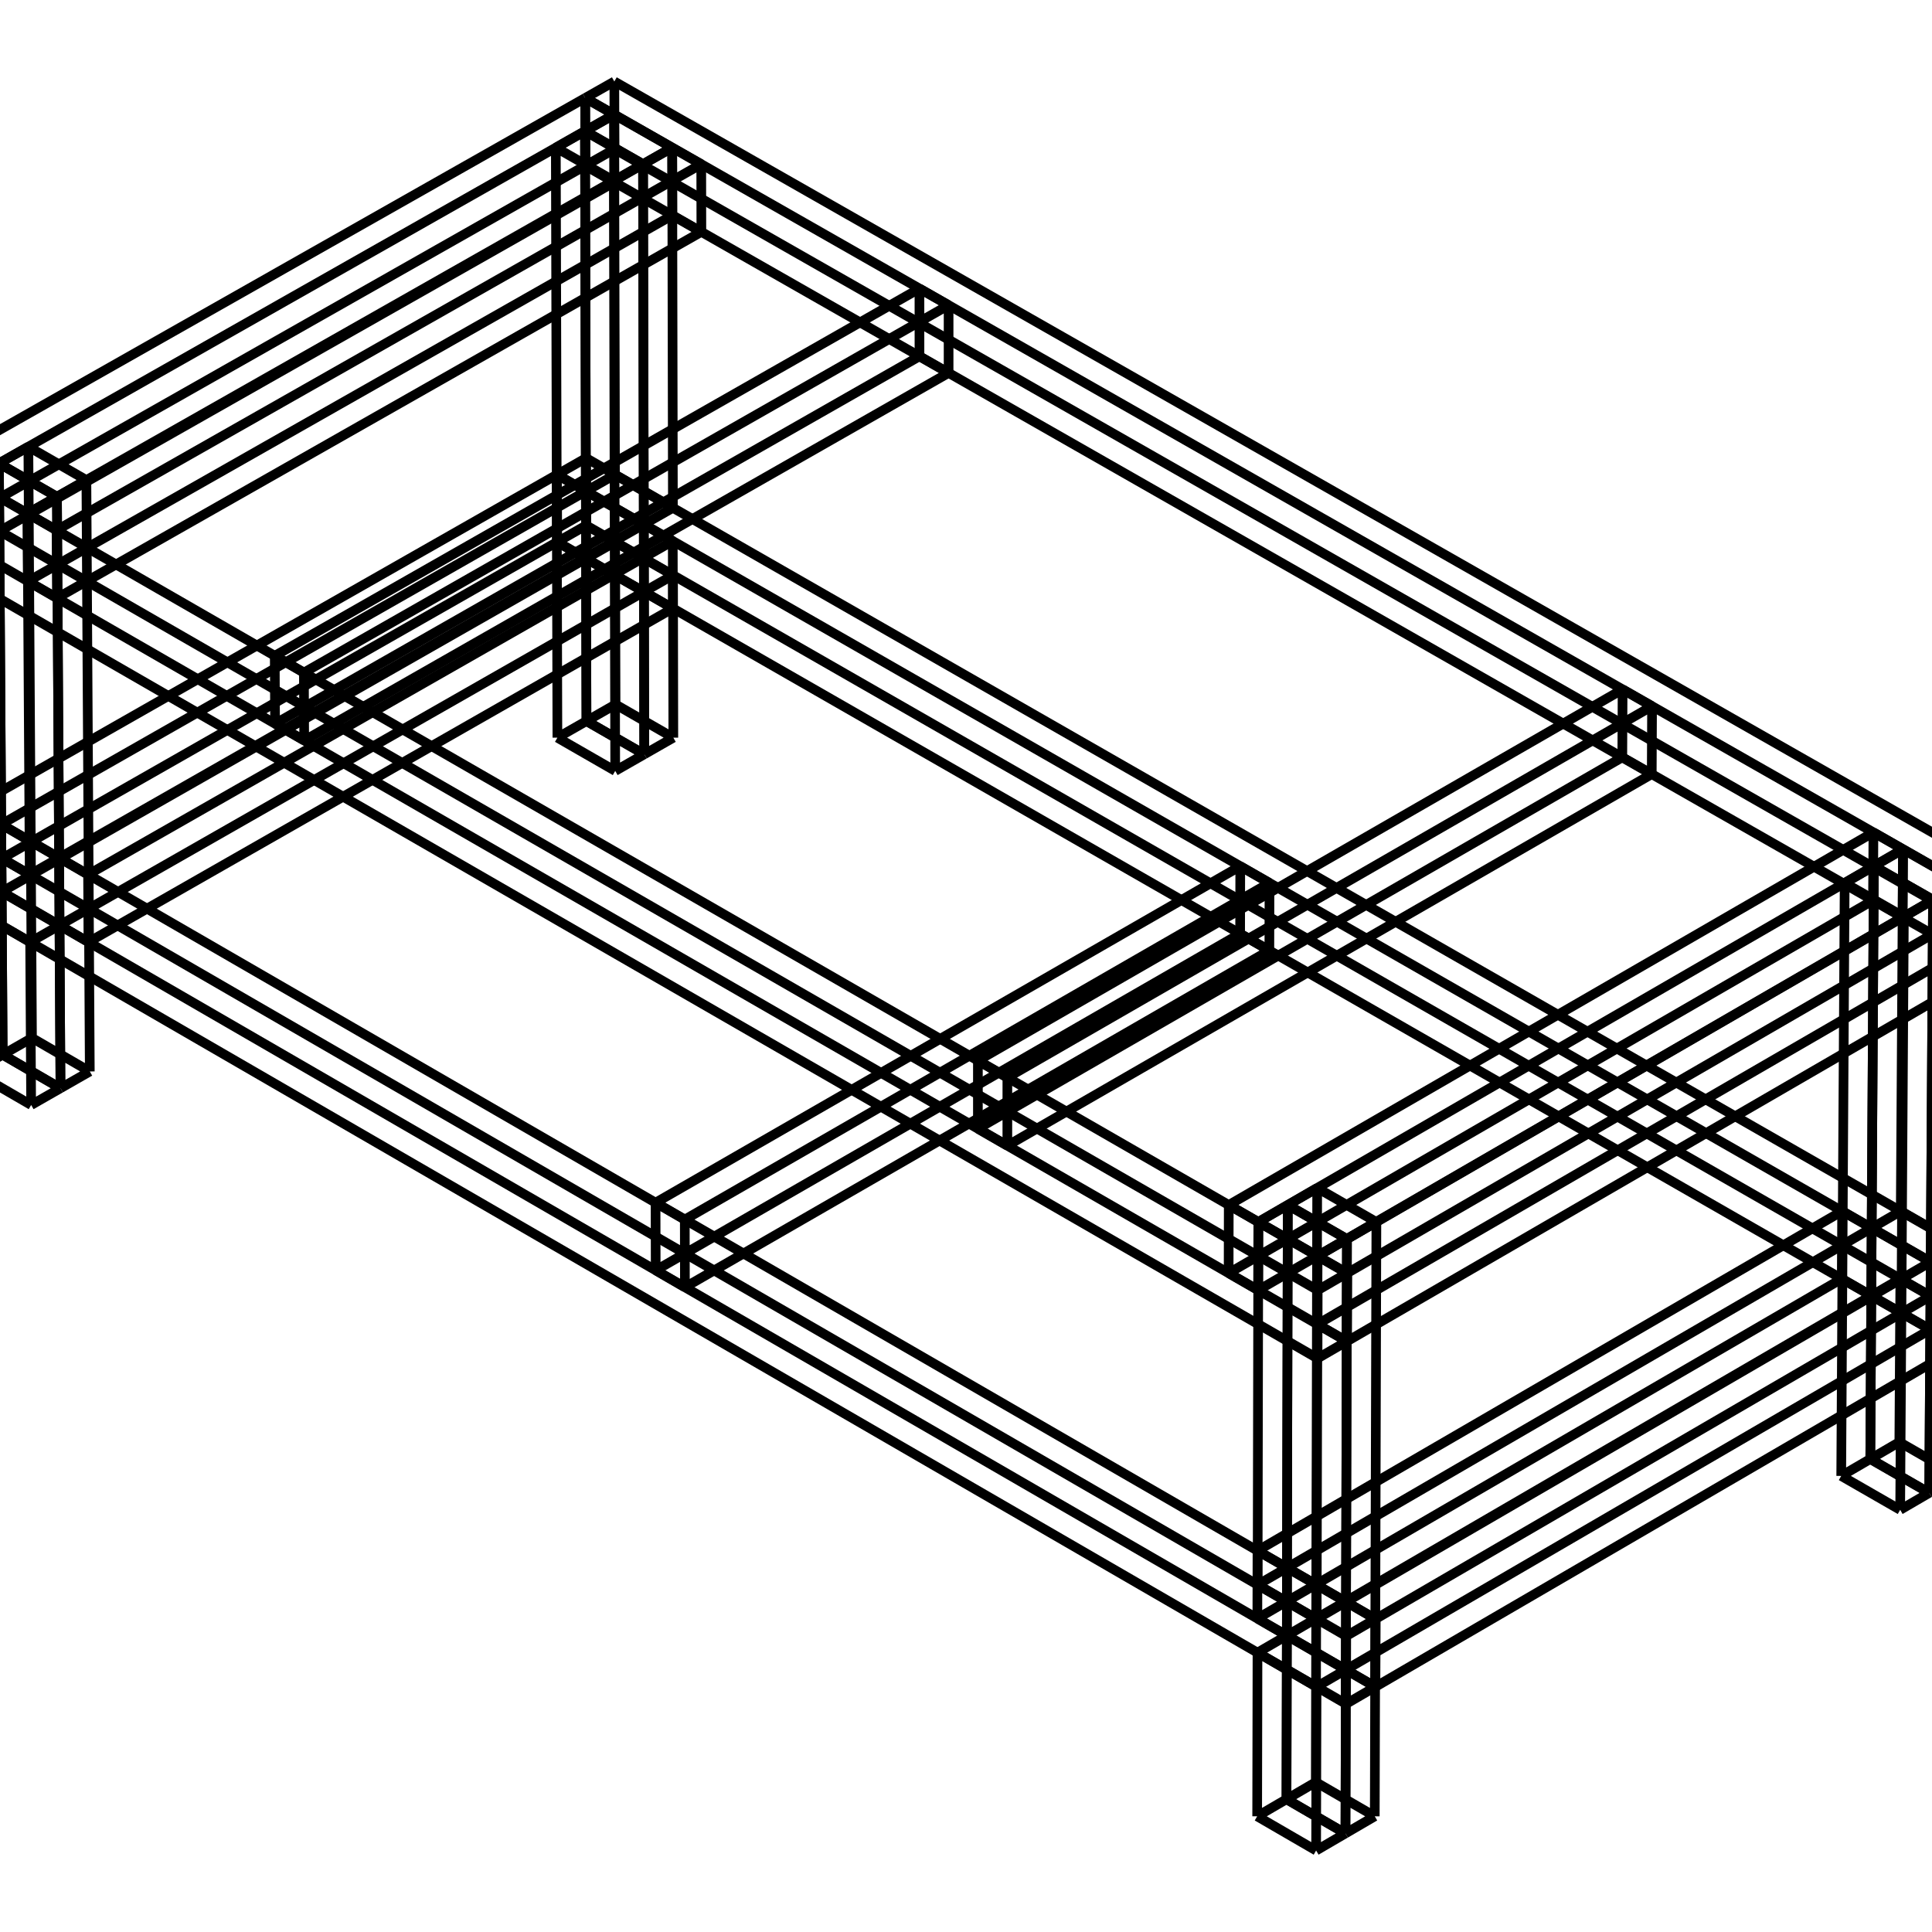
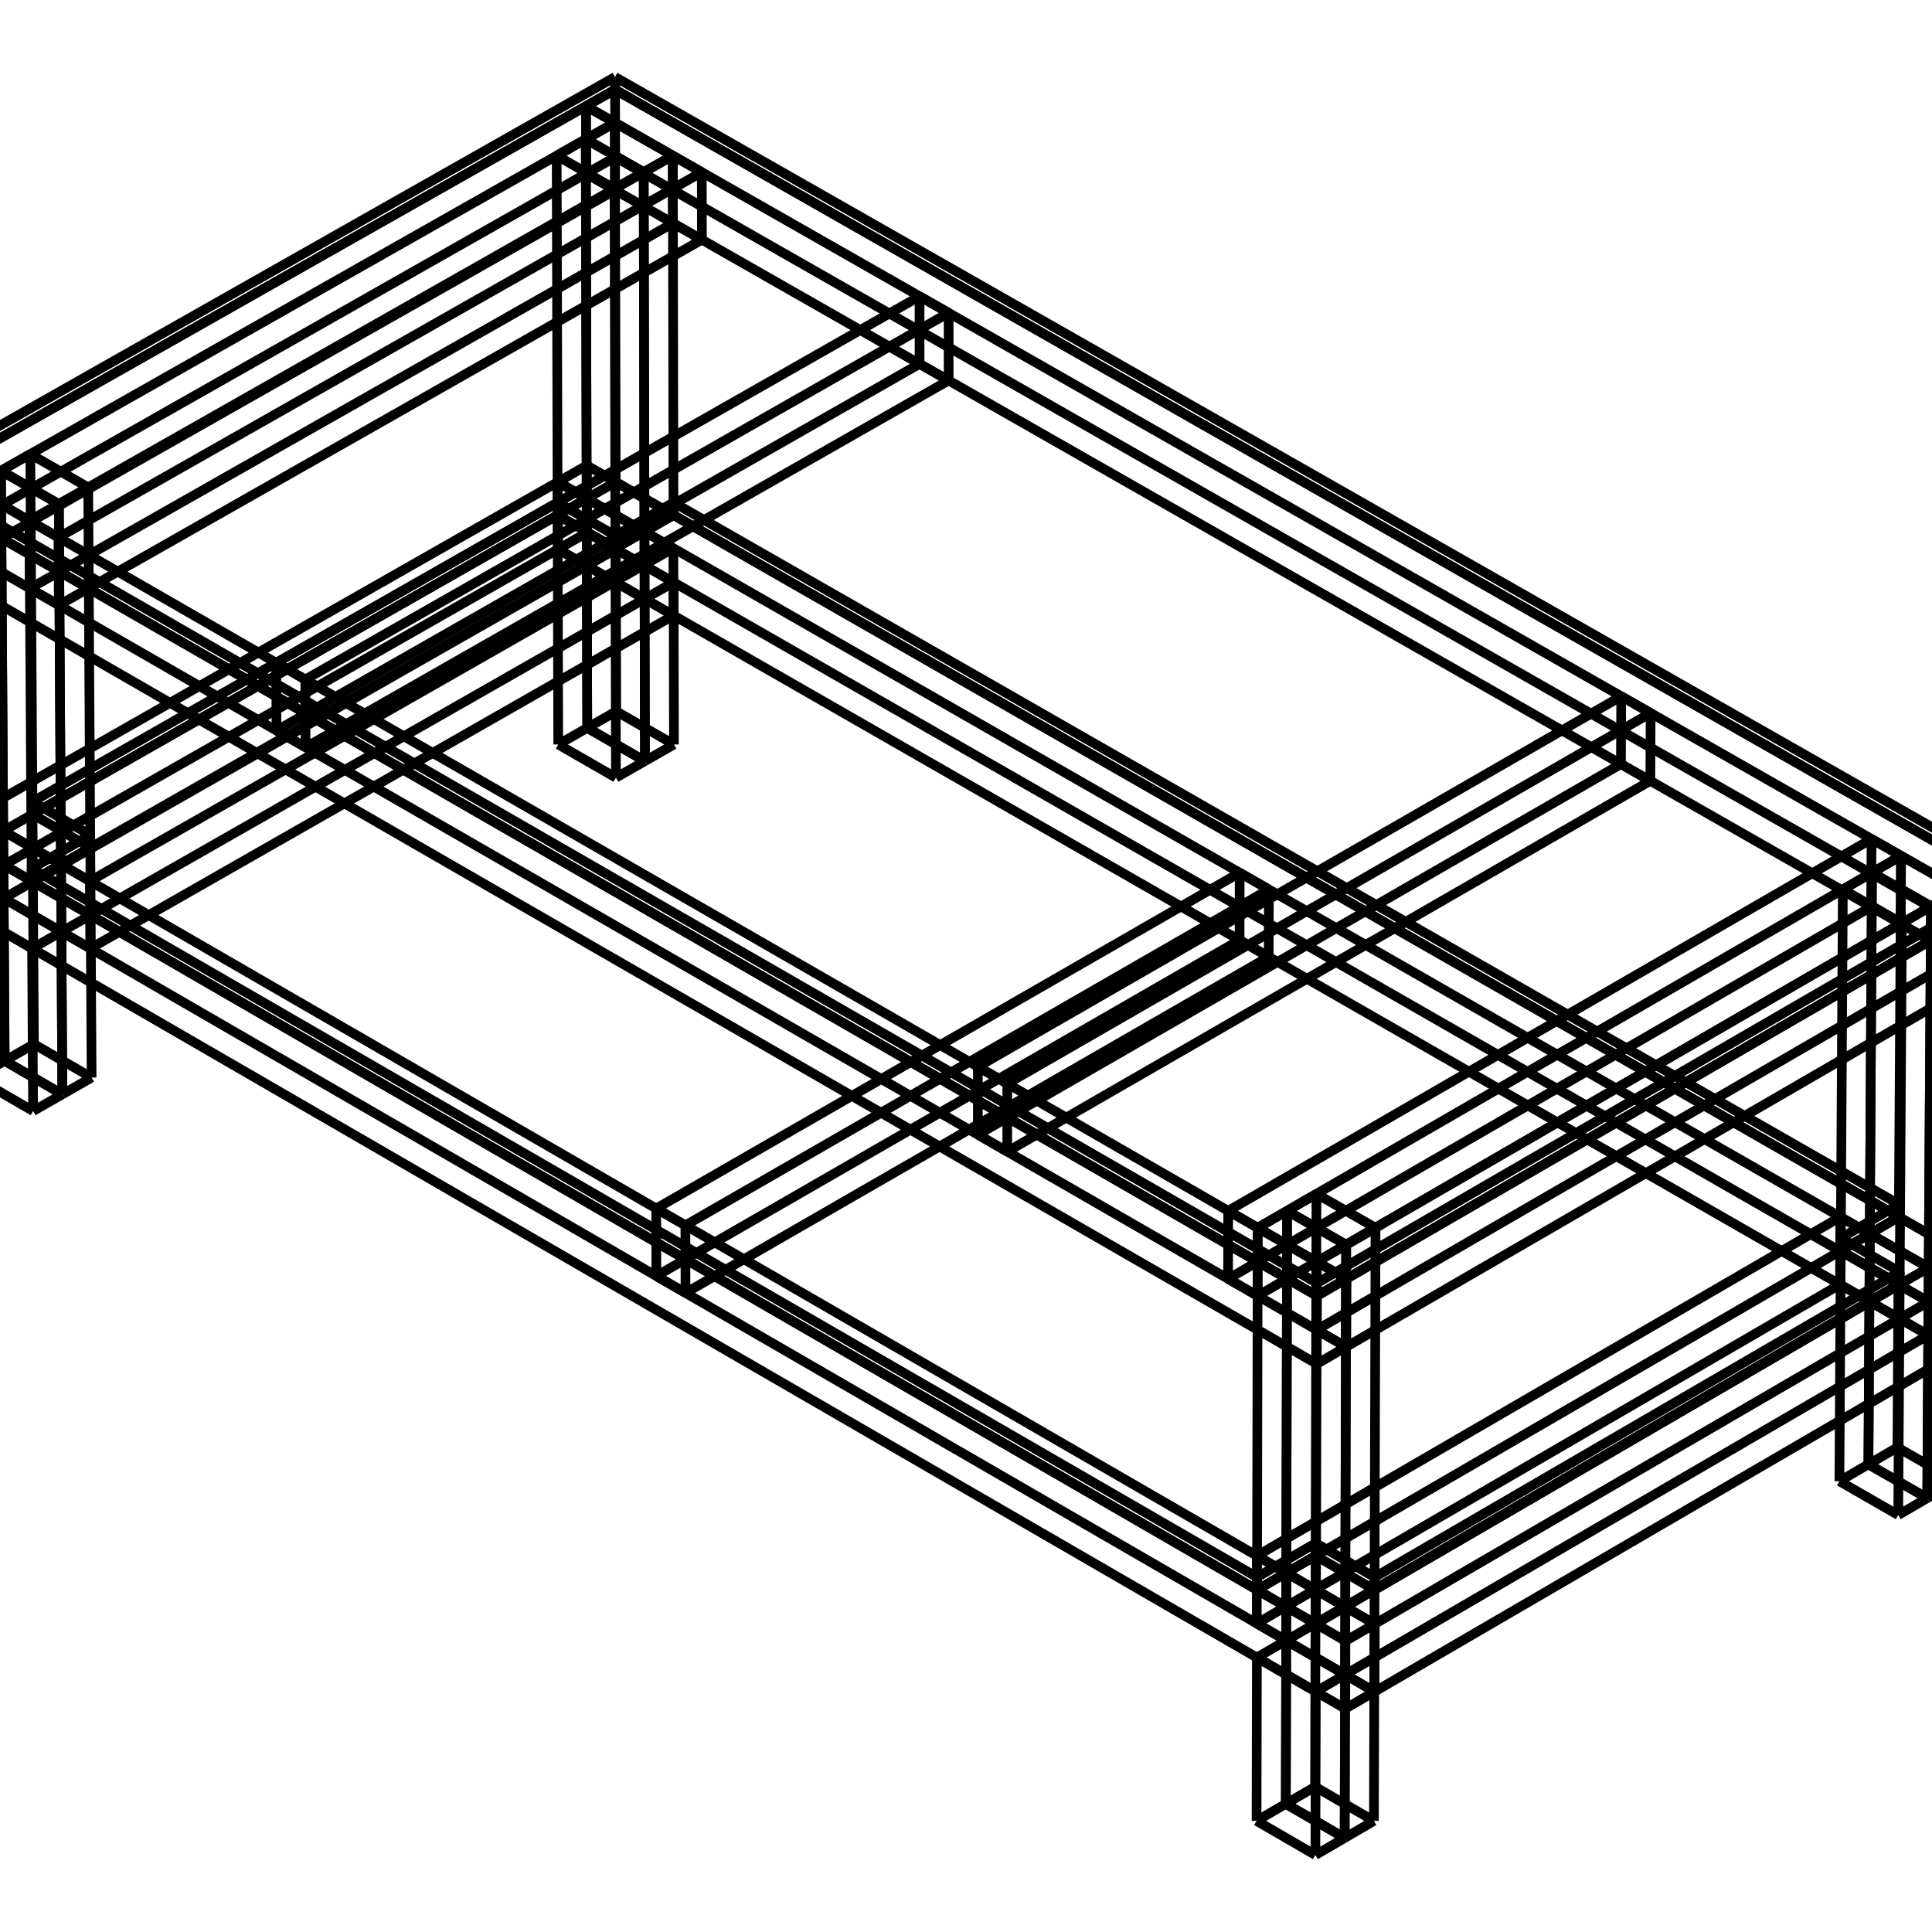
<svg xmlns="http://www.w3.org/2000/svg" viewBox="0 0 800 800">
-   <path d="M254.873,291.695 L242.842,298.571 M242.842,298.571 L242.676,231.288 M254.72,224.42 L242.676,231.288 M254.72,224.42 L254.873,291.695 M242.842,298.571 L266.782,312.332 M266.782,312.332 L278.813,305.45 M278.813,305.45 L254.873,291.695 M266.782,312.332 L266.641,245.033 M266.641,245.033 L242.676,231.288 M266.641,245.033 L278.685,238.159 M278.685,238.159 L254.72,224.42 M278.813,305.45 L278.685,238.159" stroke="black" stroke-width="4" fill="red" />
-   <path d="M242.607,203.405 L254.656,196.54 M242.607,203.405 L242.238,54.277 M254.315,47.428 L242.238,54.277 M254.315,47.428 L254.656,196.54 M278.632,210.273 L266.583,217.144 M278.632,210.273 L254.656,196.54 M266.583,217.144 L242.607,203.405 M266.583,217.144 L266.27,67.982 M242.238,54.277 L266.27,67.982 M266.27,67.982 L278.348,61.128 M278.348,61.128 L254.315,47.428 M278.632,210.273 L278.348,61.128" stroke="black" stroke-width="4" fill="red" />
-   <path d="M242.842,298.571 L230.806,305.45 M242.238,54.277 L242.842,298.571 M242.238,54.277 L230.155,61.128 M230.806,305.45 L230.155,61.128 M230.155,61.128 L254.187,74.84 M254.746,319.216 L254.187,74.84 M230.806,305.45 L254.746,319.216 M254.746,319.216 L266.782,312.332 M254.187,74.84 L266.27,67.982 M266.782,312.332 L266.27,67.982 M266.782,312.332 L242.842,298.571 M266.27,67.982 L242.238,54.277" stroke="black" stroke-width="4" fill="red" />
-   <path d="M544.849,737.944 L532.711,745.018 M545.423,491.92 L544.849,737.944 M545.423,491.92 L533.237,498.966 M532.711,745.018 L533.237,498.966 M532.711,745.018 L557.123,759.176 M533.237,498.966 L557.746,513.069 M557.123,759.176 L557.746,513.069 M557.123,759.176 L569.262,752.095 M557.746,513.069 L569.932,506.016 M569.262,752.095 L569.932,506.016 M569.932,506.016 L545.423,491.92 M569.262,752.095 L544.849,737.944" stroke="black" stroke-width="4" fill="red" />
-   <path d="M532.711,745.018 L520.567,752.095 M520.567,752.095 L520.699,684.323 M532.856,677.254 L520.699,684.323 M532.856,677.254 L532.711,745.018 M520.567,752.095 L544.98,766.259 M544.98,766.259 L557.123,759.176 M557.123,759.176 L532.711,745.018 M544.98,766.259 L545.138,698.472 M545.138,698.472 L520.699,684.323 M545.138,698.472 L557.295,691.396 M557.295,691.396 L532.856,677.254 M557.123,759.176 L557.295,691.396" stroke="black" stroke-width="4" fill="red" />
-   <path d="M520.754,656.237 L532.916,649.17 M520.754,656.237 L521.046,506.016 M533.237,498.966 L521.046,506.016 M533.237,498.966 L532.916,649.17 M557.366,663.307 L545.204,670.38 M557.366,663.307 L532.916,649.17 M545.204,670.38 L520.754,656.237 M545.204,670.38 L545.555,520.125 M521.046,506.016 L545.555,520.125 M545.555,520.125 L557.746,513.069 M557.746,513.069 L533.237,498.966 M557.366,663.307 L557.746,513.069" stroke="black" stroke-width="4" fill="red" />
-   <path d="M787.996,351.65 L787.07,501.501 M775.021,508.501 L787.07,501.501 M775.021,508.501 L775.918,358.633 M787.996,351.65 L775.918,358.633 M811.519,515.505 L787.07,501.501 M812.503,365.62 L787.996,351.65 M811.519,515.505 L812.503,365.62 M811.519,515.505 L799.47,522.512 M799.47,522.512 L775.021,508.501 M799.47,522.512 L800.426,372.61 M775.918,358.633 L800.426,372.61 M800.426,372.61 L812.503,365.62" stroke="black" stroke-width="4" fill="red" />
-   <path d="M786.897,529.518 L786.479,597.125 M786.479,597.125 L774.448,604.136 M774.448,604.136 L774.853,536.522 M786.897,529.518 L774.853,536.522 M810.89,611.15 L786.479,597.125 M811.335,543.529 L786.897,529.518 M810.89,611.15 L811.335,543.529 M774.448,604.136 L798.86,618.168 M798.86,618.168 L810.89,611.15 M798.86,618.168 L799.291,550.539 M799.291,550.539 L774.853,536.522 M799.291,550.539 L811.335,543.529" stroke="black" stroke-width="4" fill="red" />
-   <path d="M774.448,604.136 L762.413,611.15 M775.918,358.633 L774.448,604.136 M775.918,358.633 L763.836,365.62 M762.413,611.15 L763.836,365.62 M763.836,365.62 L788.344,379.603 M786.824,625.188 L788.344,379.603 M762.413,611.15 L786.824,625.188 M786.824,625.188 L798.86,618.168 M788.344,379.603 L800.426,372.61 M798.86,618.168 L800.426,372.61 M798.86,618.168 L774.448,604.136 M800.426,372.61 L775.918,358.633" stroke="black" stroke-width="4" fill="red" />
-   <path d="M13.243,429.789 L1.106,436.726 M11.743,184.973 L13.243,429.789 M11.743,184.973 L-0.443,191.882 M1.106,436.726 L-0.443,191.882 M1.106,436.726 L25.045,450.608 M-0.443,191.882 L23.589,205.71 M25.045,450.608 L23.589,205.71 M25.045,450.608 L37.182,443.665 M23.589,205.71 L35.774,198.794 M37.182,443.665 L35.774,198.794 M35.774,198.794 L11.743,184.973 M37.182,443.665 L13.243,429.789" stroke="black" stroke-width="4" fill="red" />
-   <path d="M1.106,436.726 L-11.037,443.665 M-11.037,443.665 L-11.477,376.224 M0.679,369.292 L-11.477,376.224 M0.679,369.292 L1.106,436.726 M-11.037,443.665 L12.901,457.554 M12.901,457.554 L25.045,450.608 M25.045,450.608 L1.106,436.726 M12.901,457.554 L12.487,390.098 M12.487,390.098 L-11.477,376.224 M12.487,390.098 L24.644,383.16 M24.644,383.16 L0.679,369.292 M25.045,450.608 L24.644,383.16" stroke="black" stroke-width="4" fill="red" />
-   <path d="M-11.659,348.275 L0.503,341.346 M-11.659,348.275 L-12.633,198.794 M-0.443,191.882 L-12.633,198.794 M-0.443,191.882 L0.503,341.346 M24.477,355.208 L12.316,362.143 M24.477,355.208 L0.503,341.346 M12.316,362.143 L-11.659,348.275 M12.316,362.143 L11.398,212.628 M-12.633,198.794 L11.398,212.628 M11.398,212.628 L23.589,205.71 M23.589,205.71 L-0.443,191.882 M24.477,355.208 L23.589,205.71" stroke="black" stroke-width="4" fill="red" />
-   <path d="M254.379,75.44 L-12.45,226.876 M-12.45,226.876 L-24.453,219.961 M242.376,68.592 L-24.453,219.961 M254.379,75.44 L242.376,68.592 M254.315,47.428 L-12.633,198.794 M-12.45,226.876 L-12.633,198.794 M254.315,47.428 L254.379,75.44 M-24.641,191.882 L-24.453,219.961 M-12.633,198.794 L-24.641,191.882 M242.307,40.583 L-24.641,191.882 M242.376,68.592 L242.307,40.583 M254.315,47.428 L242.307,40.583" stroke="black" stroke-width="4" fill="red" />
-   <path d="M824.575,400.771 L557.746,555.415 M557.746,555.415 L545.489,548.353 M812.318,393.778 L545.489,548.353 M824.575,400.771 L812.318,393.778 M824.575,400.771 L824.765,372.61 M824.765,372.61 L557.818,527.184 M557.818,527.184 L557.746,555.415 M545.555,520.125 L545.489,548.353 M557.818,527.184 L545.555,520.125 M812.503,365.62 L545.555,520.125 M812.318,393.778 L812.503,365.62 M824.765,372.61 L812.503,365.62" stroke="black" stroke-width="4" fill="red" />
-   <path d="M836.641,393.778 L254.443,61.746 M254.443,61.746 L242.376,68.592 M824.575,400.771 L242.376,68.592 M836.641,393.778 L824.575,400.771 M824.575,400.771 L824.765,372.61 M242.376,68.592 L242.307,40.583 M824.765,372.61 L242.307,40.583 M242.307,40.583 L254.379,33.741 M836.837,365.62 L254.379,33.741 M824.765,372.61 L836.837,365.62 M836.837,365.62 L836.641,393.778 M254.379,33.741 L254.443,61.746" stroke="black" stroke-width="4" fill="red" />
-   <path d="M-24.453,219.961 L557.746,555.415 M-24.453,219.961 L-36.643,226.876 M545.555,562.481 L-36.643,226.876 M557.746,555.415 L545.555,562.481 M545.621,534.247 L-36.837,198.794 M545.555,562.481 L545.621,534.247 M-36.643,226.876 L-36.837,198.794 M-36.837,198.794 L-24.641,191.882 M557.818,527.184 L-24.641,191.882 M545.621,534.247 L557.818,527.184 M557.818,527.184 L557.746,555.415 M-24.641,191.882 L-24.453,219.961" stroke="black" stroke-width="4" fill="red" />
-   <path d="M775.75,344.669 L508.8,498.966 M775.581,372.817 L508.75,527.184 M775.75,344.669 L775.581,372.817 M508.8,498.966 L508.75,527.184 M787.822,379.801 L520.991,534.237 M775.581,372.817 L787.822,379.801 M508.75,527.184 L520.991,534.237 M787.996,351.65 L521.046,506.016 M787.822,379.801 L787.996,351.65 M520.991,534.237 L521.046,506.016 M787.996,351.65 L775.75,344.669 M521.046,506.016 L508.8,498.966" stroke="black" stroke-width="4" fill="red" />
-   <path d="M278.348,61.128 L11.398,212.628 M278.401,89.146 L11.57,240.717 M278.348,61.128 L278.401,89.146 M11.398,212.628 L11.57,240.717 M290.42,96.004 L23.589,247.641 M278.401,89.146 L290.42,96.004 M11.57,240.717 L23.589,247.641 M290.372,67.982 L23.422,219.55 M290.42,96.004 L290.372,67.982 M23.589,247.641 L23.422,219.55 M290.372,67.982 L278.348,61.128 M23.422,219.55 L11.398,212.628" stroke="black" stroke-width="4" fill="red" />
-   <path d="M799.291,550.539 L557.295,691.396 M557.366,663.307 L557.295,691.396 M799.47,522.512 L557.366,663.307 M799.291,550.539 L799.47,522.512 M811.519,557.552 L569.523,698.472 M569.523,698.472 L557.295,691.396 M811.519,557.552 L799.291,550.539 M569.599,670.38 L569.523,698.472 M569.599,670.38 L557.366,663.307 M811.703,529.521 L799.47,522.512 M811.703,529.521 L569.599,670.38 M811.519,557.552 L811.703,529.521" stroke="black" stroke-width="4" fill="red" />
-   <path d="M230.701,224.42 L-11.295,362.363 M-11.477,334.42 L-11.295,362.363 M230.627,196.54 L-11.477,334.42 M230.701,224.42 L230.627,196.54 M242.676,231.288 L0.679,369.292 M0.679,369.292 L-11.295,362.363 M242.676,231.288 L230.701,224.42 M0.679,369.292 L0.503,341.346 M0.503,341.346 L-11.477,334.42 M242.607,203.405 L230.627,196.54 M242.607,203.405 L0.503,341.346 M242.607,203.405 L242.676,231.288" stroke="black" stroke-width="4" fill="red" />
-   <path d="M762.642,529.518 L520.644,670.187 M520.699,642.107 L520.644,670.187 M762.805,501.501 L520.699,642.107 M762.642,529.518 L762.805,501.501 M774.853,536.522 L532.856,677.254 M532.856,677.254 L520.644,670.187 M774.853,536.522 L762.642,529.518 M532.856,677.254 L532.916,649.17 M532.916,649.17 L520.699,642.107 M775.021,508.501 L762.805,501.501 M775.021,508.501 L532.916,649.17 M775.021,508.501 L774.853,536.522" stroke="black" stroke-width="4" fill="red" />
-   <path d="M266.641,245.033 L24.644,383.16 M24.477,355.208 L24.644,383.16 M266.583,217.144 L24.477,355.208 M266.641,245.033 L266.583,217.144 M278.632,251.911 L36.634,390.098 M36.634,390.098 L24.644,383.16 M278.632,251.911 L266.641,245.033 M36.634,390.098 L36.473,362.143 M36.473,362.143 L24.477,355.208 M278.579,224.018 L266.583,217.144 M278.579,224.018 L36.473,362.143 M278.579,224.018 L278.632,251.911" stroke="black" stroke-width="4" fill="red" />
-   <path d="M380.724,119.487 L113.77,271.561 M380.732,147.532 L113.898,299.676 M380.724,119.487 L380.732,147.532 M113.77,271.561 L113.898,299.676 M392.796,154.415 L125.962,306.627 M380.732,147.532 L392.796,154.415 M113.898,299.676 L125.962,306.627 M392.794,126.367 L125.84,278.509 M392.796,154.415 L392.794,126.367 M125.962,306.627 L125.84,278.509 M392.794,126.367 L380.724,119.487 M125.84,278.509 L113.77,271.561" stroke="black" stroke-width="4" fill="red" />
-   <path d="M671.882,285.46 L404.928,439.171 M671.76,313.581 L404.926,467.362 M671.882,285.46 L671.76,313.581 M404.928,439.171 L404.926,467.362 M683.954,320.539 L417.12,474.388 M671.76,313.581 L683.954,320.539 M404.926,467.362 L417.12,474.388 M684.081,292.414 L417.128,446.194 M683.954,320.539 L684.081,292.414 M417.12,474.388 L417.128,446.194 M684.081,292.414 L671.882,285.46 M417.128,446.194 L404.928,439.171" stroke="black" stroke-width="4" fill="red" />
-   <path d="M513.564,358.675 L271.454,498.002 M513.513,386.629 L271.511,526.018 M513.564,358.675 L513.513,386.629 M271.454,498.002 L271.511,526.018 M525.613,393.569 L283.611,533.02 M513.513,386.629 L525.613,393.569 M271.511,526.018 L283.611,533.02 M525.67,365.612 L283.559,505 M525.613,393.569 L525.67,365.612 M283.611,533.02 L283.559,505 M525.67,365.612 L513.564,358.675 M283.559,505 L271.454,498.002" stroke="black" stroke-width="4" fill="red" />
-   <path d="M823.562,550.539 L242.745,217.555 M811.519,557.552 L230.701,224.42 M823.562,550.539 L811.519,557.552 M242.745,217.555 L230.701,224.42 M811.703,529.521 L230.627,196.54 M811.519,557.552 L811.703,529.521 M230.701,224.42 L230.627,196.54 M823.751,522.512 L242.676,189.678 M811.703,529.521 L823.751,522.512 M230.627,196.54 L242.676,189.678 M823.751,522.512 L823.562,550.539 M242.676,189.678 L242.745,217.555" stroke="black" stroke-width="4" fill="red" />
-   <path d="M569.523,698.472 L-11.295,362.363 M557.366,705.552 L-23.451,369.292 M569.523,698.472 L557.366,705.552 M-11.295,362.363 L-23.451,369.292 M557.437,677.456 L-23.639,341.346 M557.366,705.552 L557.437,677.456 M-23.451,369.292 L-23.639,341.346 M569.599,670.38 L-11.477,334.42 M557.437,677.456 L569.599,670.38 M-23.639,341.346 L-11.477,334.42 M569.599,670.38 L569.523,698.472 M-11.477,334.42 L-11.295,362.363" stroke="black" stroke-width="4" fill="red" />
+   <path d="M230.904,213.288 L13.462,337.178 M13.43,331.947 L13.462,337.178 M230.89,208.067 L13.43,331.947 M230.904,213.288 L230.89,208.067 M544.771,644.226 L520.503,658.327 M544.771,644.226 L569.171,658.327 M569.171,658.327 L786.612,531.874 M786.612,531.874 L762.214,517.887 M786.266,503.911 L762.214,517.887 M786.266,503.911 L278.884,213.288 M254.83,227.005 L278.884,213.288 M254.83,227.005 L230.904,213.288 M13.462,337.178 L37.388,351.004 M13.12,364.843 L37.388,351.004 M13.12,364.843 L520.503,658.327 M13.43,331.947 L37.358,345.772 M37.388,351.004 L37.358,345.772 M37.358,345.772 L13.088,359.61 M13.088,359.61 L520.513,653.069 M520.513,653.069 L544.784,638.969 M544.784,638.969 L569.185,653.069 M569.185,653.069 L786.645,526.627 M786.645,526.627 L762.244,512.64 M762.244,512.64 L786.299,498.666 M786.299,498.666 L278.874,208.067 M278.874,208.067 L254.818,221.783 M254.818,221.783 L230.89,208.067 M254.83,227.005 L254.818,221.783 M544.784,638.969 L544.771,644.226 M520.503,658.327 L520.513,653.069 M13.12,364.843 L13.088,359.61 M278.884,213.288 L278.874,208.067 M786.299,498.666 L786.266,503.911 M762.214,517.887 L762.244,512.64 M786.612,531.874 L786.645,526.627 M569.171,658.327 L569.185,653.069" stroke="black" stroke-width="4" fill="red" />
+   <path d="M255.174,294.542 L243.168,301.403 M243.168,301.403 L243.002,234.26 M255.021,227.406 L243.002,234.26 M255.021,227.406 L255.174,294.542 M243.168,301.403 L267.059,315.135 M267.059,315.135 L279.064,308.267 M279.064,308.267 L255.174,294.542 M267.059,315.135 L266.918,247.977 M266.918,247.977 L243.002,234.26 M266.918,247.977 L278.937,241.117 M278.937,241.117 L255.021,227.406 M279.064,308.267 L278.937,241.117" stroke="black" stroke-width="4" fill="red" />
+   <path d="M242.933,206.434 L254.957,199.583 M242.933,206.434 L242.565,57.615 M254.618,50.781 L242.565,57.615 M254.618,50.781 L254.957,199.583 M278.884,213.288 L266.859,220.145 M278.884,213.288 L254.957,199.583 M266.859,220.145 L242.933,206.434 M266.859,220.145 L266.548,71.293 M242.565,57.615 L266.548,71.293 M266.548,71.293 L278.6,64.453 M278.6,64.453 L254.618,50.781 M278.884,213.288 L278.6,64.453" stroke="black" stroke-width="4" fill="red" />
+   <path d="M243.168,301.403 L231.157,308.267 M242.565,57.615 L243.168,301.403 M242.565,57.615 L230.507,64.453 M231.157,308.267 L230.507,64.453 M230.507,64.453 L254.49,78.136 M255.047,322.006 L254.49,78.136 M231.157,308.267 L255.047,322.006 M255.047,322.006 L267.059,315.135 M254.49,78.136 L266.548,71.293 M267.059,315.135 L266.548,71.293 M267.059,315.135 L243.168,301.403 M266.548,71.293 L242.565,57.615" stroke="black" stroke-width="4" fill="red" />
+   <path d="M544.548,739.864 L532.435,746.924 M545.121,494.351 L544.548,739.864 M545.121,494.351 L532.96,501.382 M532.435,746.924 L532.96,501.382 M532.435,746.924 L556.797,761.052 M532.96,501.382 L557.419,515.456 M556.797,761.052 L557.419,515.456 M556.797,761.052 L568.91,753.986 M557.419,515.456 L569.579,508.418 M568.91,753.986 L569.579,508.418 M569.579,508.418 L545.121,494.351 M568.91,753.986 L544.548,739.864" stroke="black" stroke-width="4" fill="red" />
+   <path d="M532.435,746.924 L520.317,753.986 M520.317,753.986 L520.448,686.355 M532.58,679.3 L520.448,686.355 M532.58,679.3 L532.435,746.924 M520.317,753.986 L544.679,768.121 M544.679,768.121 L556.797,761.052 M556.797,761.052 L532.435,746.924 M544.679,768.121 L544.837,700.474 M544.837,700.474 L520.448,686.355 M544.837,700.474 L556.968,693.413 M556.968,693.413 L532.58,679.3 M556.797,761.052 L556.968,693.413" stroke="black" stroke-width="4" fill="red" />
+   <path d="M520.503,658.327 L532.64,651.275 M520.503,658.327 L520.794,508.418 M532.96,501.382 L520.794,508.418 M532.96,501.382 L532.64,651.275 M557.039,665.382 L544.902,672.44 M557.039,665.382 L532.64,651.275 M544.902,672.44 L520.503,658.327 M544.902,672.44 L545.253,522.497 M520.794,508.418 L545.253,522.497 M545.253,522.497 L557.419,515.456 M557.419,515.456 L532.96,501.382 M557.039,665.382 L557.419,515.456" stroke="black" stroke-width="4" fill="red" />
+   <path d="M787.19,354.371 L786.266,503.911 M774.243,510.897 L786.266,503.911 M774.243,510.897 L775.138,361.341 M787.19,354.371 L775.138,361.341 M810.664,517.887 L786.266,503.911 M811.647,368.313 L787.19,354.371 M810.664,517.887 L811.647,368.313 M810.664,517.887 L798.641,524.879 M798.641,524.879 L774.243,510.897 M798.641,524.879 L799.595,375.288 M775.138,361.341 L799.595,375.288 M799.595,375.288 L811.647,368.313" stroke="black" stroke-width="4" fill="red" />
+   <path d="M786.093,531.871 L785.677,599.337 M785.677,599.337 L773.671,606.334 M773.671,606.334 L774.075,538.86 M786.093,531.871 L774.075,538.86 M810.037,613.333 L785.677,599.337 M810.481,545.852 L786.093,531.871 M810.037,613.333 L810.481,545.852 M773.671,606.334 L798.032,620.336 M798.032,620.336 L810.037,613.333 M798.032,620.336 L798.463,552.848 M798.463,552.848 L774.075,538.86 M798.463,552.848 L810.481,545.852" stroke="black" stroke-width="4" fill="red" />
+   <path d="M773.671,606.334 L761.66,613.333 M775.138,361.341 L773.671,606.334 M775.138,361.341 L763.081,368.313 M761.66,613.333 L763.081,368.313 M763.081,368.313 L787.538,382.267 M786.021,627.342 L787.538,382.267 M761.66,613.333 L786.021,627.342 M786.021,627.342 L798.032,620.336 M787.538,382.267 L799.595,375.288 M798.032,620.336 L799.595,375.288 M798.032,620.336 L773.671,606.334 M799.595,375.288 L775.138,361.341" stroke="black" stroke-width="4" fill="red" />
+   <path d="M14.046,432.348 L1.933,439.271 M12.548,188.04 L14.046,432.348 M12.548,188.04 L0.388,194.935 M1.933,439.271 L0.388,194.935 M1.933,439.271 L25.822,453.125 M0.388,194.935 L24.37,208.735 M25.822,453.125 L24.37,208.735 M25.822,453.125 L37.935,446.196 M24.37,208.735 L36.53,201.833 M37.935,446.196 L36.53,201.833 M36.53,201.833 L12.548,188.04 M37.935,446.196 L14.046,432.348" stroke="black" stroke-width="4" fill="red" />
+   <path d="M1.933,439.271 L-10.185,446.196 M-10.185,446.196 L-10.623,378.895 M1.508,371.977 L-10.623,378.895 M1.508,371.977 L1.933,439.271 M-10.185,446.196 L13.705,460.056 M13.705,460.056 L25.822,453.125 M25.822,453.125 L1.933,439.271 M13.705,460.056 L13.291,392.74 M13.291,392.74 L-10.623,378.895 M13.291,392.74 L25.422,385.816 M25.422,385.816 L1.508,371.977 M25.822,453.125 L25.422,385.816" stroke="black" stroke-width="4" fill="red" />
+   <path d="M-10.805,351.004 L1.331,344.089 M-10.805,351.004 L-11.777,201.833 M0.388,194.935 L-11.777,201.833 M0.388,194.935 L1.331,344.089 M25.257,357.922 L13.12,364.843 M25.257,357.922 L1.331,344.089 M13.12,364.843 L-10.805,351.004 M13.12,364.843 L12.204,215.639 M-11.777,201.833 L12.204,215.639 M12.204,215.639 L24.37,208.735 M24.37,208.735 L0.388,194.935 M25.257,357.922 L24.37,208.735" stroke="black" stroke-width="4" fill="red" />
+   <path d="M254.681,78.735 L-11.595,229.857 M-11.595,229.857 L-23.572,222.956 M242.703,71.901 L-23.572,222.956 M254.681,78.735 L242.703,71.901 M254.618,50.781 L-11.777,201.833 M-11.595,229.857 L-11.777,201.833 M254.618,50.781 L254.681,78.735 M-23.76,194.935 L-23.572,222.956 M-11.777,201.833 L-23.76,194.935 M242.634,43.95 L-23.76,194.935 M242.703,71.901 L242.634,43.95 M254.618,50.781 L242.634,43.95" stroke="black" stroke-width="4" fill="red" />
+   <path d="M823.694,403.391 L557.419,557.714 M557.419,557.714 L545.187,550.666 M811.463,396.412 L545.187,550.666 M823.694,403.391 L811.463,396.412 M823.694,403.391 L823.884,375.288 M823.884,375.288 L557.49,529.542 M557.49,529.542 L557.419,557.714 M545.253,522.497 L545.187,550.666 M557.49,529.542 L545.253,522.497 M811.647,368.313 L545.253,522.497 M811.463,396.412 L811.647,368.313 M823.884,375.288 L811.647,368.313" stroke="black" stroke-width="4" fill="red" />
+   <path d="M835.735,396.412 L254.745,65.07 M254.745,65.07 L242.703,71.901 M823.694,403.391 L242.703,71.901 M835.735,396.412 L823.694,403.391 M823.694,403.391 L823.884,375.288 M242.703,71.901 L242.634,43.95 M823.884,375.288 L242.634,43.95 M242.634,43.95 L254.681,37.122 M835.93,368.313 L254.681,37.122 M823.884,375.288 L835.93,368.313 M835.93,368.313 L835.735,396.412 M254.681,37.122 L254.745,65.07" stroke="black" stroke-width="4" fill="red" />
+   <path d="M-23.572,222.956 L557.419,557.714 M-23.572,222.956 L-35.737,229.857 M545.253,564.765 L-35.737,229.857 M557.419,557.714 L545.253,564.765 M545.318,536.59 L-35.931,201.833 M545.253,564.765 L545.318,536.59 M-35.737,229.857 L-35.931,201.833 M-35.931,201.833 L-23.76,194.935 M557.49,529.542 L-23.76,194.935 M545.318,536.59 L557.49,529.542 M557.49,529.542 L557.419,557.714 M-23.76,194.935 L-23.572,222.956" stroke="black" stroke-width="4" fill="red" />
+   <path d="M774.97,347.405 L508.574,501.382 M774.802,375.495 L508.524,529.542 M774.97,347.405 L774.802,375.495 M508.574,501.382 L508.524,529.542 M787.017,382.465 L520.74,536.58 M774.802,375.495 L787.017,382.465 M508.524,529.542 L520.74,536.58 M787.19,354.371 L520.794,508.418 M787.017,382.465 L787.19,354.371 M520.74,536.58 L520.794,508.418 M787.19,354.371 L774.97,347.405 M520.794,508.418 L508.574,501.382" stroke="black" stroke-width="4" fill="red" />
+   <path d="M278.6,64.453 L12.204,215.639 M278.653,92.413 L12.376,243.669 M278.6,64.453 L278.653,92.413 M12.204,215.639 L12.376,243.669 M290.647,99.256 L24.37,250.579 M278.653,92.413 L290.647,99.256 M12.376,243.669 L24.37,250.579 M290.599,71.293 L24.203,222.546 M290.647,99.256 L290.599,71.293 M24.37,250.579 L24.203,222.546 M290.599,71.293 L278.6,64.453 M24.203,222.546 L12.204,215.639" stroke="black" stroke-width="4" fill="red" />
+   <path d="M798.463,552.848 L556.968,693.413 M557.039,665.382 L556.968,693.413 M798.641,524.879 L557.039,665.382 M798.463,552.848 L798.641,524.879 M810.664,559.846 L569.171,700.474 M569.171,700.474 L556.968,693.413 M810.664,559.846 L798.463,552.848 M569.247,672.44 L569.171,700.474 M569.247,672.44 L557.039,665.382 M810.848,531.874 L798.641,524.879 M810.848,531.874 L569.247,672.44 M810.664,559.846 L810.848,531.874" stroke="black" stroke-width="4" fill="red" />
+   <path d="M231.052,227.406 L-10.442,365.062 M-10.623,337.178 L-10.442,365.062 M230.978,199.583 L-10.623,337.178 M231.052,227.406 L230.978,199.583 M243.002,234.26 L1.508,371.977 M1.508,371.977 L-10.442,365.062 M243.002,234.26 L231.052,227.406 M1.508,371.977 L1.331,344.089 M1.331,344.089 L-10.623,337.178 M242.933,206.434 L230.978,199.583 M242.933,206.434 L1.331,344.089 M242.933,206.434 L243.002,234.26" stroke="black" stroke-width="4" fill="red" />
+   <path d="M761.89,531.871 L520.394,672.248 M520.448,644.226 L520.394,672.248 M762.052,503.911 L520.448,644.226 M761.89,531.871 L762.052,503.911 M774.075,538.86 L532.58,679.3 M532.58,679.3 L520.394,672.248 M774.075,538.86 L761.89,531.871 M532.58,679.3 L532.64,651.275 M532.64,651.275 L520.448,644.226 M774.243,510.897 L762.052,503.911 M774.243,510.897 L532.64,651.275 M774.243,510.897 L774.075,538.86" stroke="black" stroke-width="4" fill="red" />
+   <path d="M266.918,247.977 L25.422,385.816 M25.257,357.922 L25.422,385.816 M266.859,220.145 L25.257,357.922 M266.918,247.977 L266.859,220.145 M278.884,254.84 L37.388,392.74 M37.388,392.74 L25.422,385.816 M278.884,254.84 L266.918,247.977 M37.388,392.74 L37.227,364.843 M37.227,364.843 L25.257,357.922 M278.831,227.005 L266.859,220.145 M278.831,227.005 L37.227,364.843 M278.831,227.005 L278.884,254.84" stroke="black" stroke-width="4" fill="red" />
+   <path d="M380.764,122.69 L114.364,274.449 M380.772,150.677 L114.491,302.506 M380.764,122.69 L380.772,150.677 M114.364,274.449 L114.491,302.506 M392.811,157.547 L126.53,309.442 M380.772,150.677 L392.811,157.547 M114.491,302.506 L126.53,309.442 M392.808,129.556 L126.409,281.382 M392.811,157.547 L392.808,129.556 M126.53,309.442 L126.409,281.382 M392.808,129.556 L380.764,122.69 M126.409,281.382 L114.364,274.449" stroke="black" stroke-width="4" fill="red" />
+   <path d="M671.318,288.319 L404.918,441.711 M671.196,316.382 L404.915,469.844 M671.318,288.319 L671.196,316.382 M404.918,441.711 L404.915,469.844 M683.365,323.325 L417.084,476.855 M671.196,316.382 L683.365,323.325 M404.915,469.844 L417.084,476.855 M683.492,295.259 L417.092,448.72 M683.365,323.325 L683.492,295.259 M417.084,476.855 L417.092,448.72 M683.492,295.259 L671.318,288.319 M417.092,448.72 L404.918,441.711" stroke="black" stroke-width="4" fill="red" />
+   <path d="M513.329,361.382 L271.72,500.42 M513.278,389.278 L271.777,528.378 M513.329,361.382 L513.278,389.278 M271.72,500.42 L271.777,528.378 M525.353,396.204 L283.852,535.365 M513.278,389.278 L525.353,396.204 M271.777,528.378 L283.852,535.365 M525.409,368.305 L283.801,507.404 M525.353,396.204 L525.409,368.305 M283.852,535.365 L283.801,507.404 M525.409,368.305 L513.329,361.382 M283.801,507.404 L271.72,500.42" stroke="black" stroke-width="4" fill="red" />
+   <path d="M822.683,552.848 L243.071,220.555 M810.664,559.846 L231.052,227.406 M822.683,552.848 L810.664,559.846 M243.071,220.555 L231.052,227.406 M810.848,531.874 L230.978,199.583 M810.664,559.846 L810.848,531.874 M231.052,227.406 L230.978,199.583 M822.872,524.879 L243.002,192.735 M810.848,531.874 L822.872,524.879 M230.978,199.583 L243.002,192.735 M822.872,524.879 L822.683,552.848 M243.002,192.735 L243.071,220.555" stroke="black" stroke-width="4" fill="red" />
+   <path d="M569.171,700.474 L-10.442,365.062 M557.039,707.539 L-22.573,371.977 M569.171,700.474 L557.039,707.539 M-10.442,365.062 L-22.573,371.977 M557.11,679.501 L-22.76,344.089 M557.039,707.539 L557.11,679.501 M-22.573,371.977 L-22.76,344.089 M569.247,672.44 L-10.623,337.178 M557.11,679.501 L569.247,672.44 M-22.76,344.089 L-10.623,337.178 M569.247,672.44 L569.171,700.474 M-10.623,337.178 L-10.442,365.062" stroke="black" stroke-width="4" fill="red" />
+   <path d="M254.681,37.122 L254.669,31.879 M-35.931,201.833 L-35.967,196.576 M254.681,37.122 L-35.931,201.833 M254.669,31.879 L-35.967,196.576 M545.318,536.59 L545.331,531.304 M-35.931,201.833 L545.318,536.59 M-35.967,196.576 L545.331,531.304 M835.93,368.313 L835.967,363.042 M545.318,536.59 L835.93,368.313 M545.331,531.304 L835.967,363.042 M835.93,368.313 L254.681,37.122 M835.967,363.042 L254.669,31.879" stroke="black" stroke-width="4" fill="red" />
</svg>
